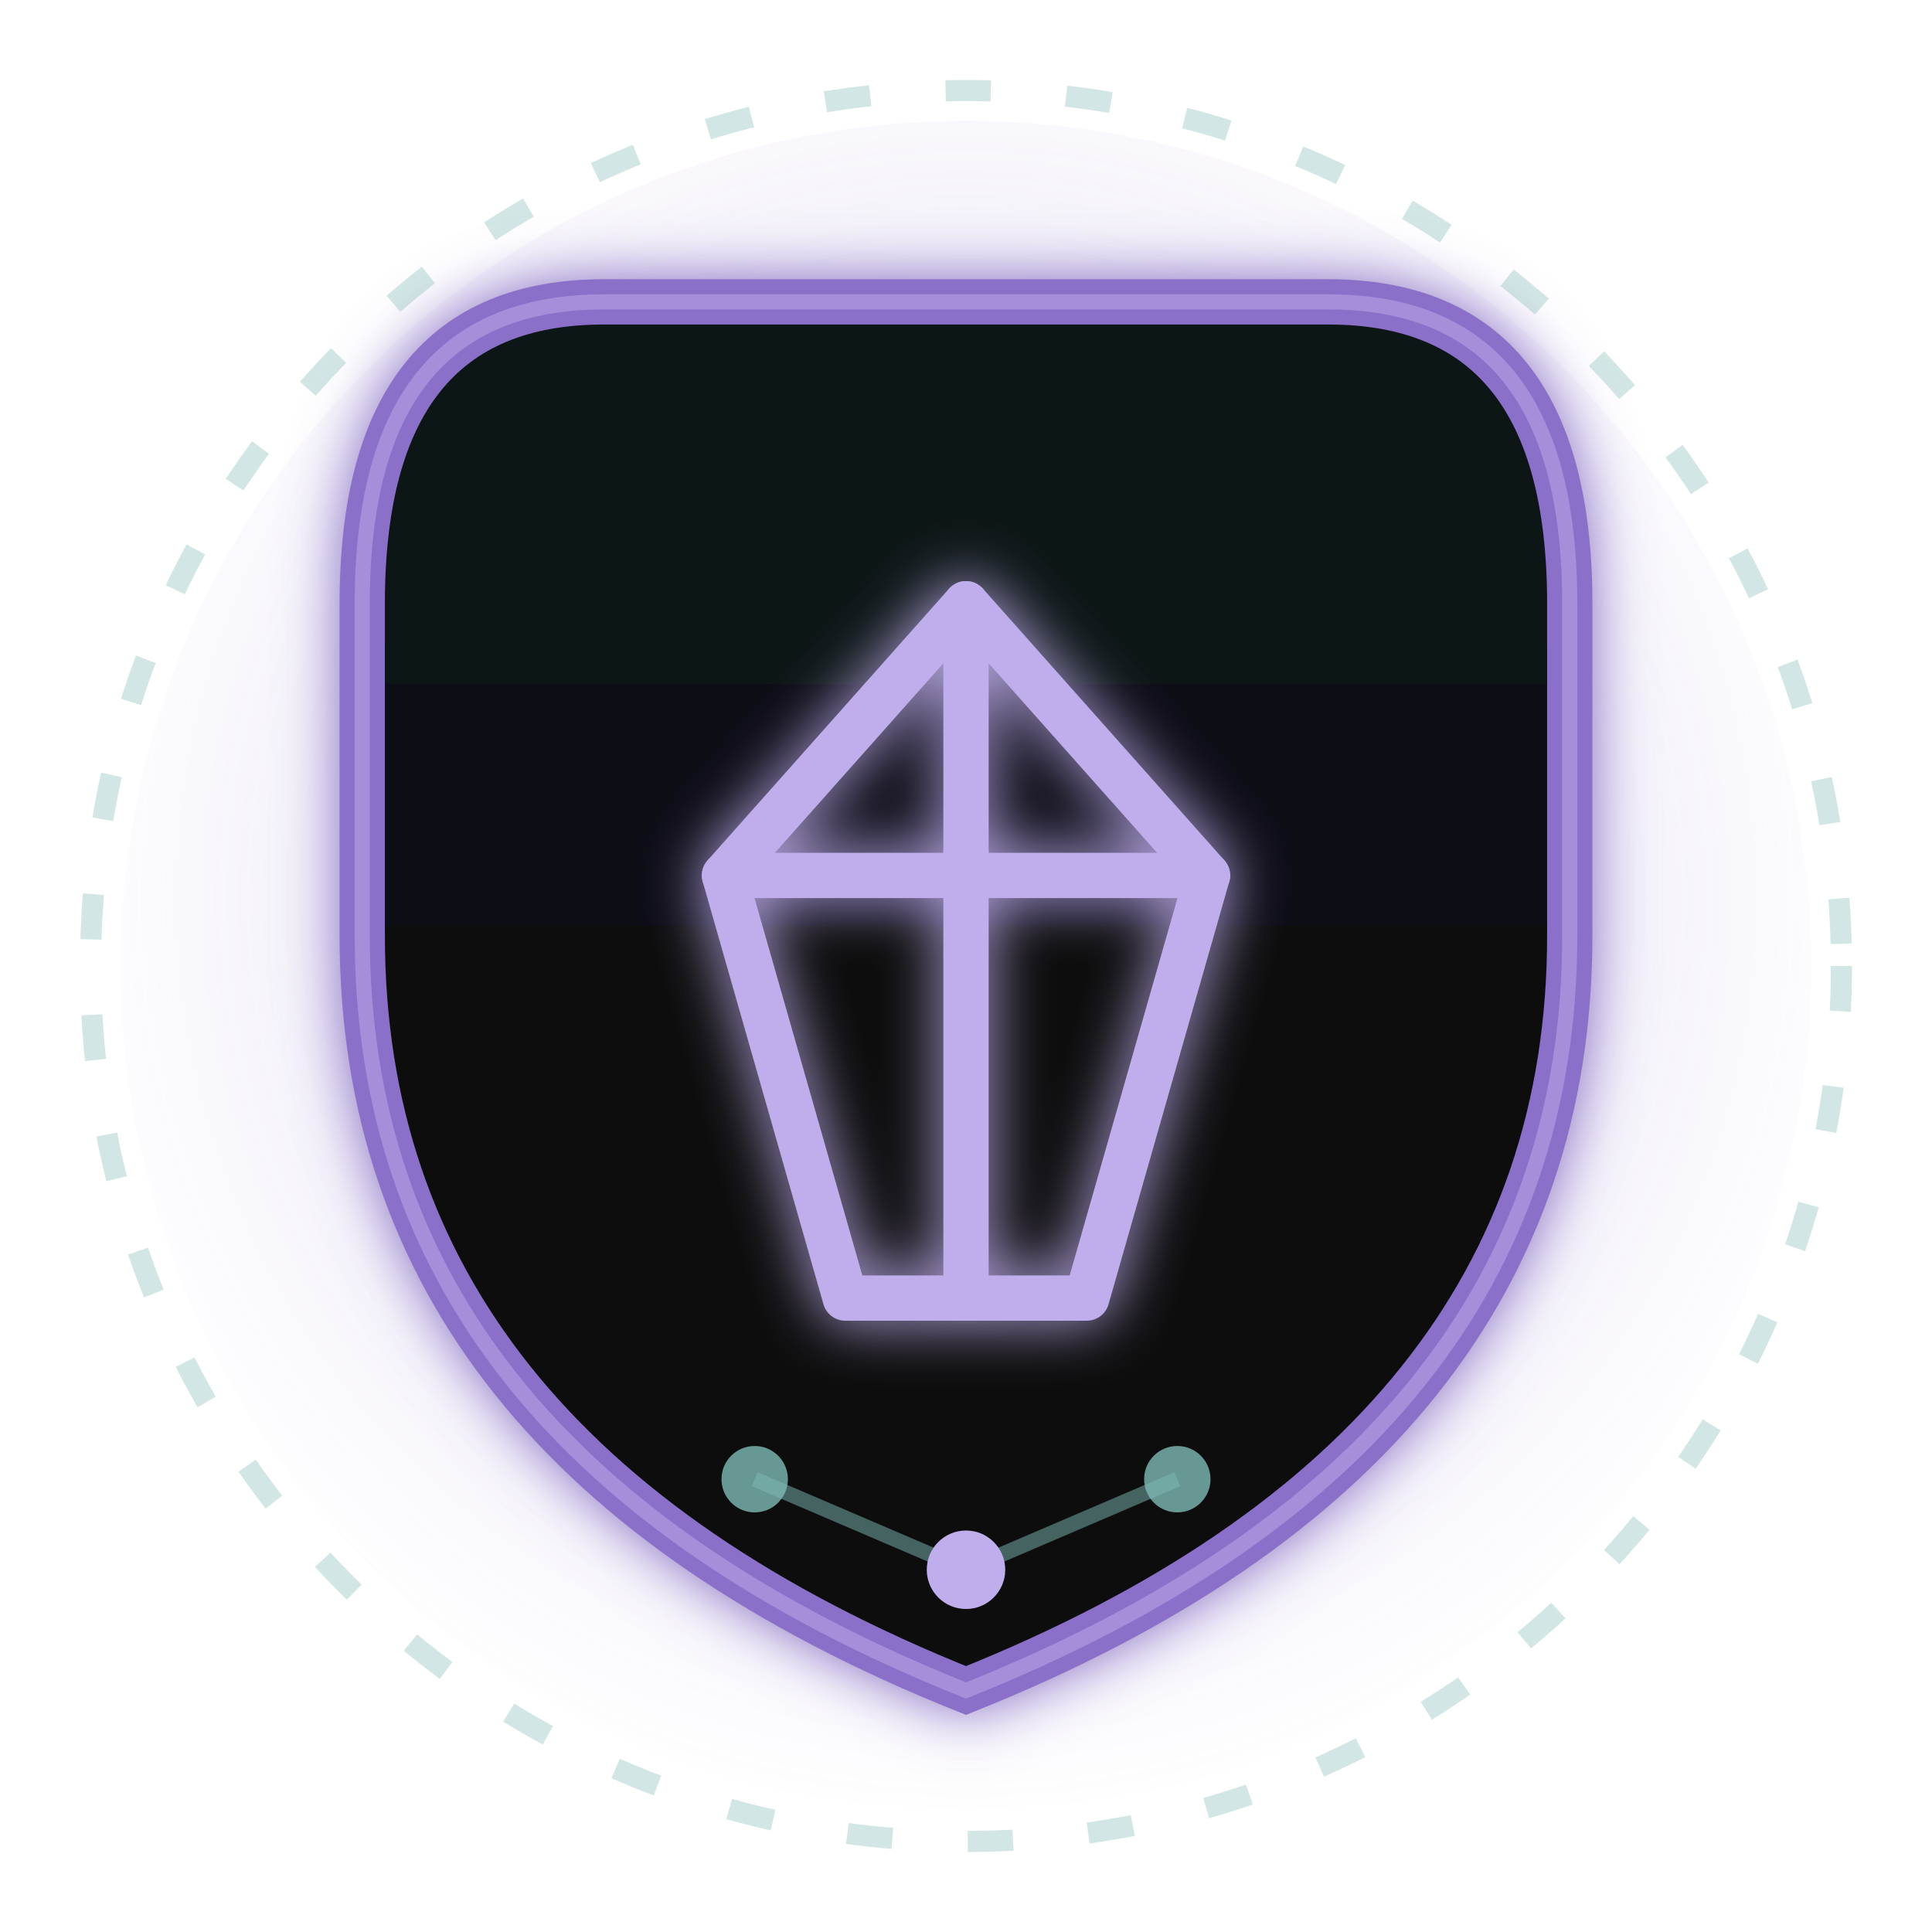
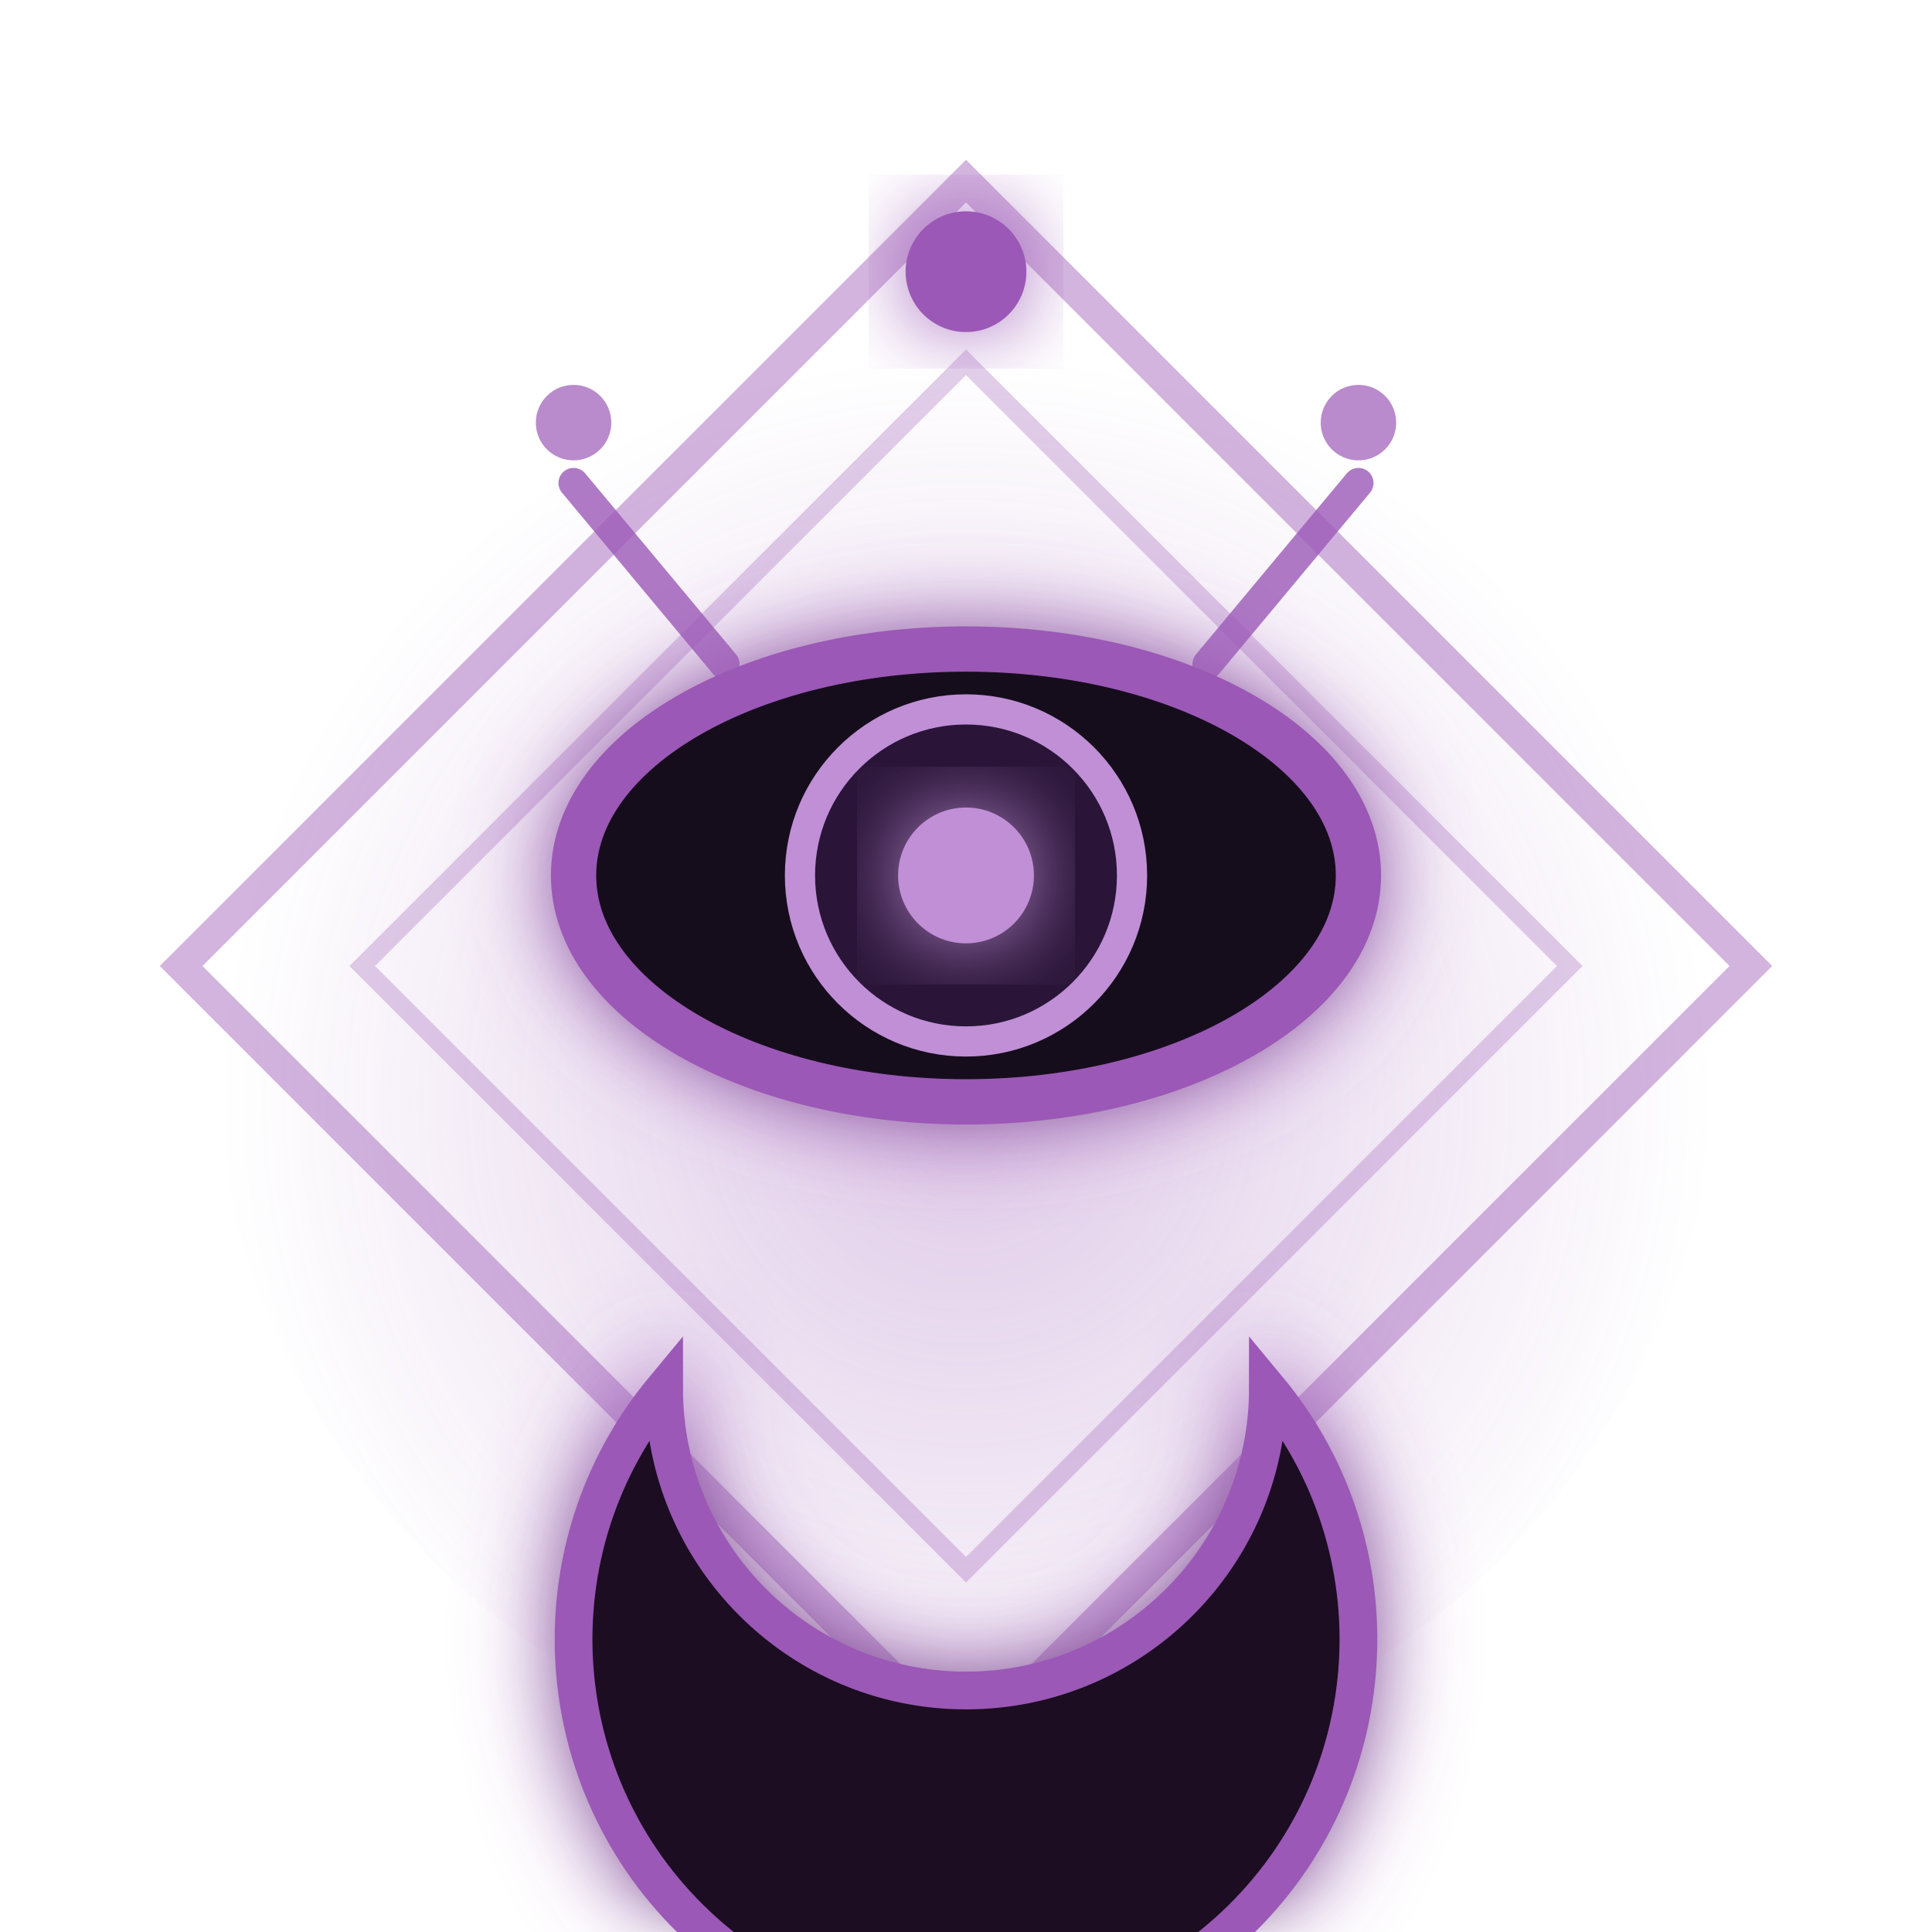
<svg xmlns="http://www.w3.org/2000/svg" viewBox="0 0 128 128">
  <defs>
-     <radialGradient id="amb" cx="50%" cy="46%" r="55%">
-       <stop offset="0%" stop-color="#8a6fc9" stop-opacity="0.30" />
-       <stop offset="100%" stop-color="#8a6fc9" stop-opacity="0" />
-     </radialGradient>
-     <linearGradient id="field" x1="0" y1="0" x2="0" y2="1">
-       <stop offset="0%" stop-color="#0e1416" />
-       <stop offset="100%" stop-color="#080b0c" />
-     </linearGradient>
-     <filter id="glow" x="-30%" y="-30%" width="160%" height="160%">
-       <feGaussianBlur stdDeviation="2" result="b" />
+     <filter id="violetGlow" x="-30%" y="-30%" width="160%" height="160%">
+       <feGaussianBlur stdDeviation="3" result="blur" />
      <feMerge>
-         <feMergeNode in="b" />
+         <feMergeNode in="blur" />
        <feMergeNode in="SourceGraphic" />
      </feMerge>
    </filter>
+     <radialGradient id="violetAmbient" cx="50%" cy="55%" r="50%">
+       <stop offset="0%" stop-color="#9b59b6" stop-opacity="0.32" />
+       <stop offset="100%" stop-color="#9b59b6" stop-opacity="0" />
+     </radialGradient>
  </defs>
-   <circle cx="64" cy="64" r="56" fill="url(#amb)" />
-   <circle cx="64" cy="64" r="58" fill="none" stroke="#7ebab5" stroke-width="1.4" opacity="0.35" stroke-dasharray="3 5" />
-   <path d="M40,20 H88 Q104,20 104,40 V62 Q104,96 64,112 Q24,96 24,62 V40 Q24,20 40,20 Z" fill="url(#field)" stroke="#8a6fc9" stroke-width="3" filter="url(#glow)" />
-   <path d="M40,20 H88 Q104,20 104,40 V62 Q104,96 64,112 Q24,96 24,62 V40 Q24,20 40,20 Z" fill="none" stroke="#c0aeec" stroke-width="1" opacity="0.5" />
-   <g filter="url(#glow)">
-     <path stroke="#c0aeec" stroke-width="3" stroke-linecap="round" stroke-linejoin="round" fill="none" d="M64,40 L80,58 L72,86 L56,86 L48,58 Z" />
-     <line x1="64" y1="40" x2="64" y2="86" stroke="#c0aeec" stroke-width="3" stroke-linecap="round" stroke-linejoin="round" fill="none" />
-     <line x1="48" y1="58" x2="80" y2="58" stroke="#c0aeec" stroke-width="3" stroke-linecap="round" stroke-linejoin="round" fill="none" />
-   </g>
-   <g>
-     <line x1="50" y1="98" x2="64" y2="104" stroke="#7ebab5" stroke-width="1" opacity="0.5" />
-     <line x1="78" y1="98" x2="64" y2="104" stroke="#7ebab5" stroke-width="1" opacity="0.5" />
-     <circle cx="50" cy="98" r="2.2" fill="#7ebab5" opacity="0.8" />
-     <circle cx="78" cy="98" r="2.2" fill="#7ebab5" opacity="0.8" />
-     <circle cx="64" cy="104" r="2.6" fill="#c0aeec" />
-   </g>
+   <circle cx="64" cy="68" r="50" fill="url(#violetAmbient)" />
+   <polygon points="64,12 116,64 64,116 12,64" fill="none" stroke="#9b59b6" stroke-width="2" opacity="0.45" />
+   <polygon points="64,24 104,64 64,104 24,64" fill="none" stroke="#9b59b6" stroke-width="1.2" opacity="0.3" />
+   <path d="M44 92 A26 26 0 1 0 84 92 A20 20 0 1 1 44 92 Z" fill="#1a0e23" stroke="#9b59b6" stroke-width="2.5" filter="url(#violetGlow)" />
+   <ellipse cx="64" cy="58" rx="26" ry="15" fill="#150a1d" stroke="#9b59b6" stroke-width="3" filter="url(#violetGlow)" />
+   <ellipse cx="64" cy="58" rx="11" ry="11" fill="#2a1538" stroke="#c08fd6" stroke-width="2" />
+   <circle cx="64" cy="58" r="4.5" fill="#c08fd6" filter="url(#violetGlow)" />
+   <line x1="64" y1="40" x2="64" y2="22" stroke="#9b59b6" stroke-width="2.5" stroke-linecap="round" filter="url(#violetGlow)" />
+   <line x1="48" y1="44" x2="38" y2="32" stroke="#9b59b6" stroke-width="2" stroke-linecap="round" opacity="0.8" />
+   <line x1="80" y1="44" x2="90" y2="32" stroke="#9b59b6" stroke-width="2" stroke-linecap="round" opacity="0.8" />
+   <circle cx="64" cy="18" r="4" fill="#9b59b6" filter="url(#violetGlow)" />
+   <circle cx="38" cy="28" r="2.5" fill="#9b59b6" opacity="0.7" />
+   <circle cx="90" cy="28" r="2.5" fill="#9b59b6" opacity="0.7" />
</svg>
